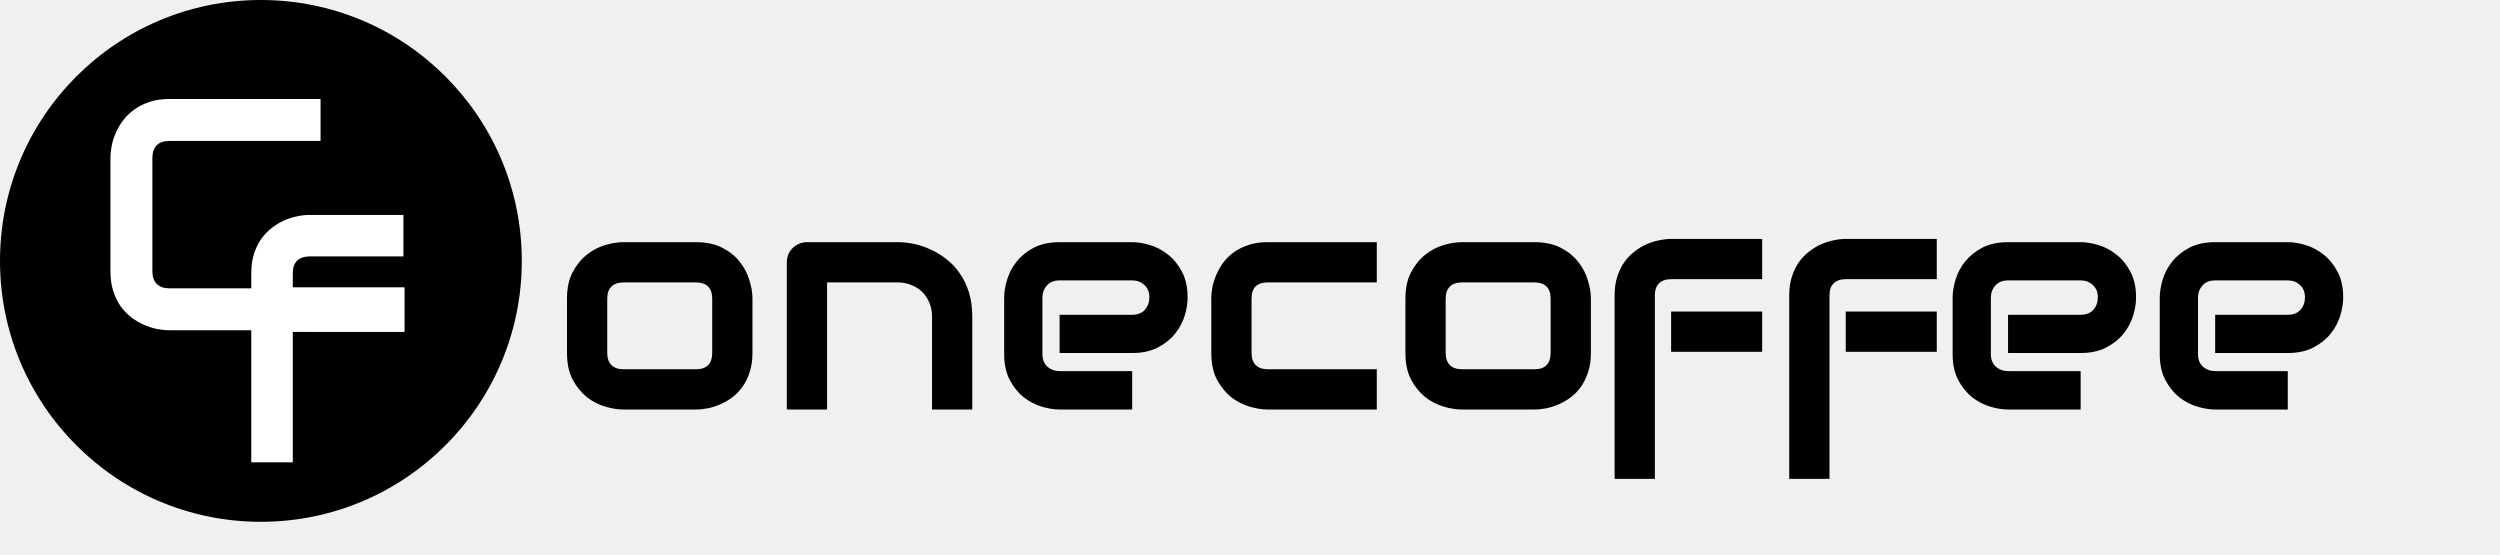
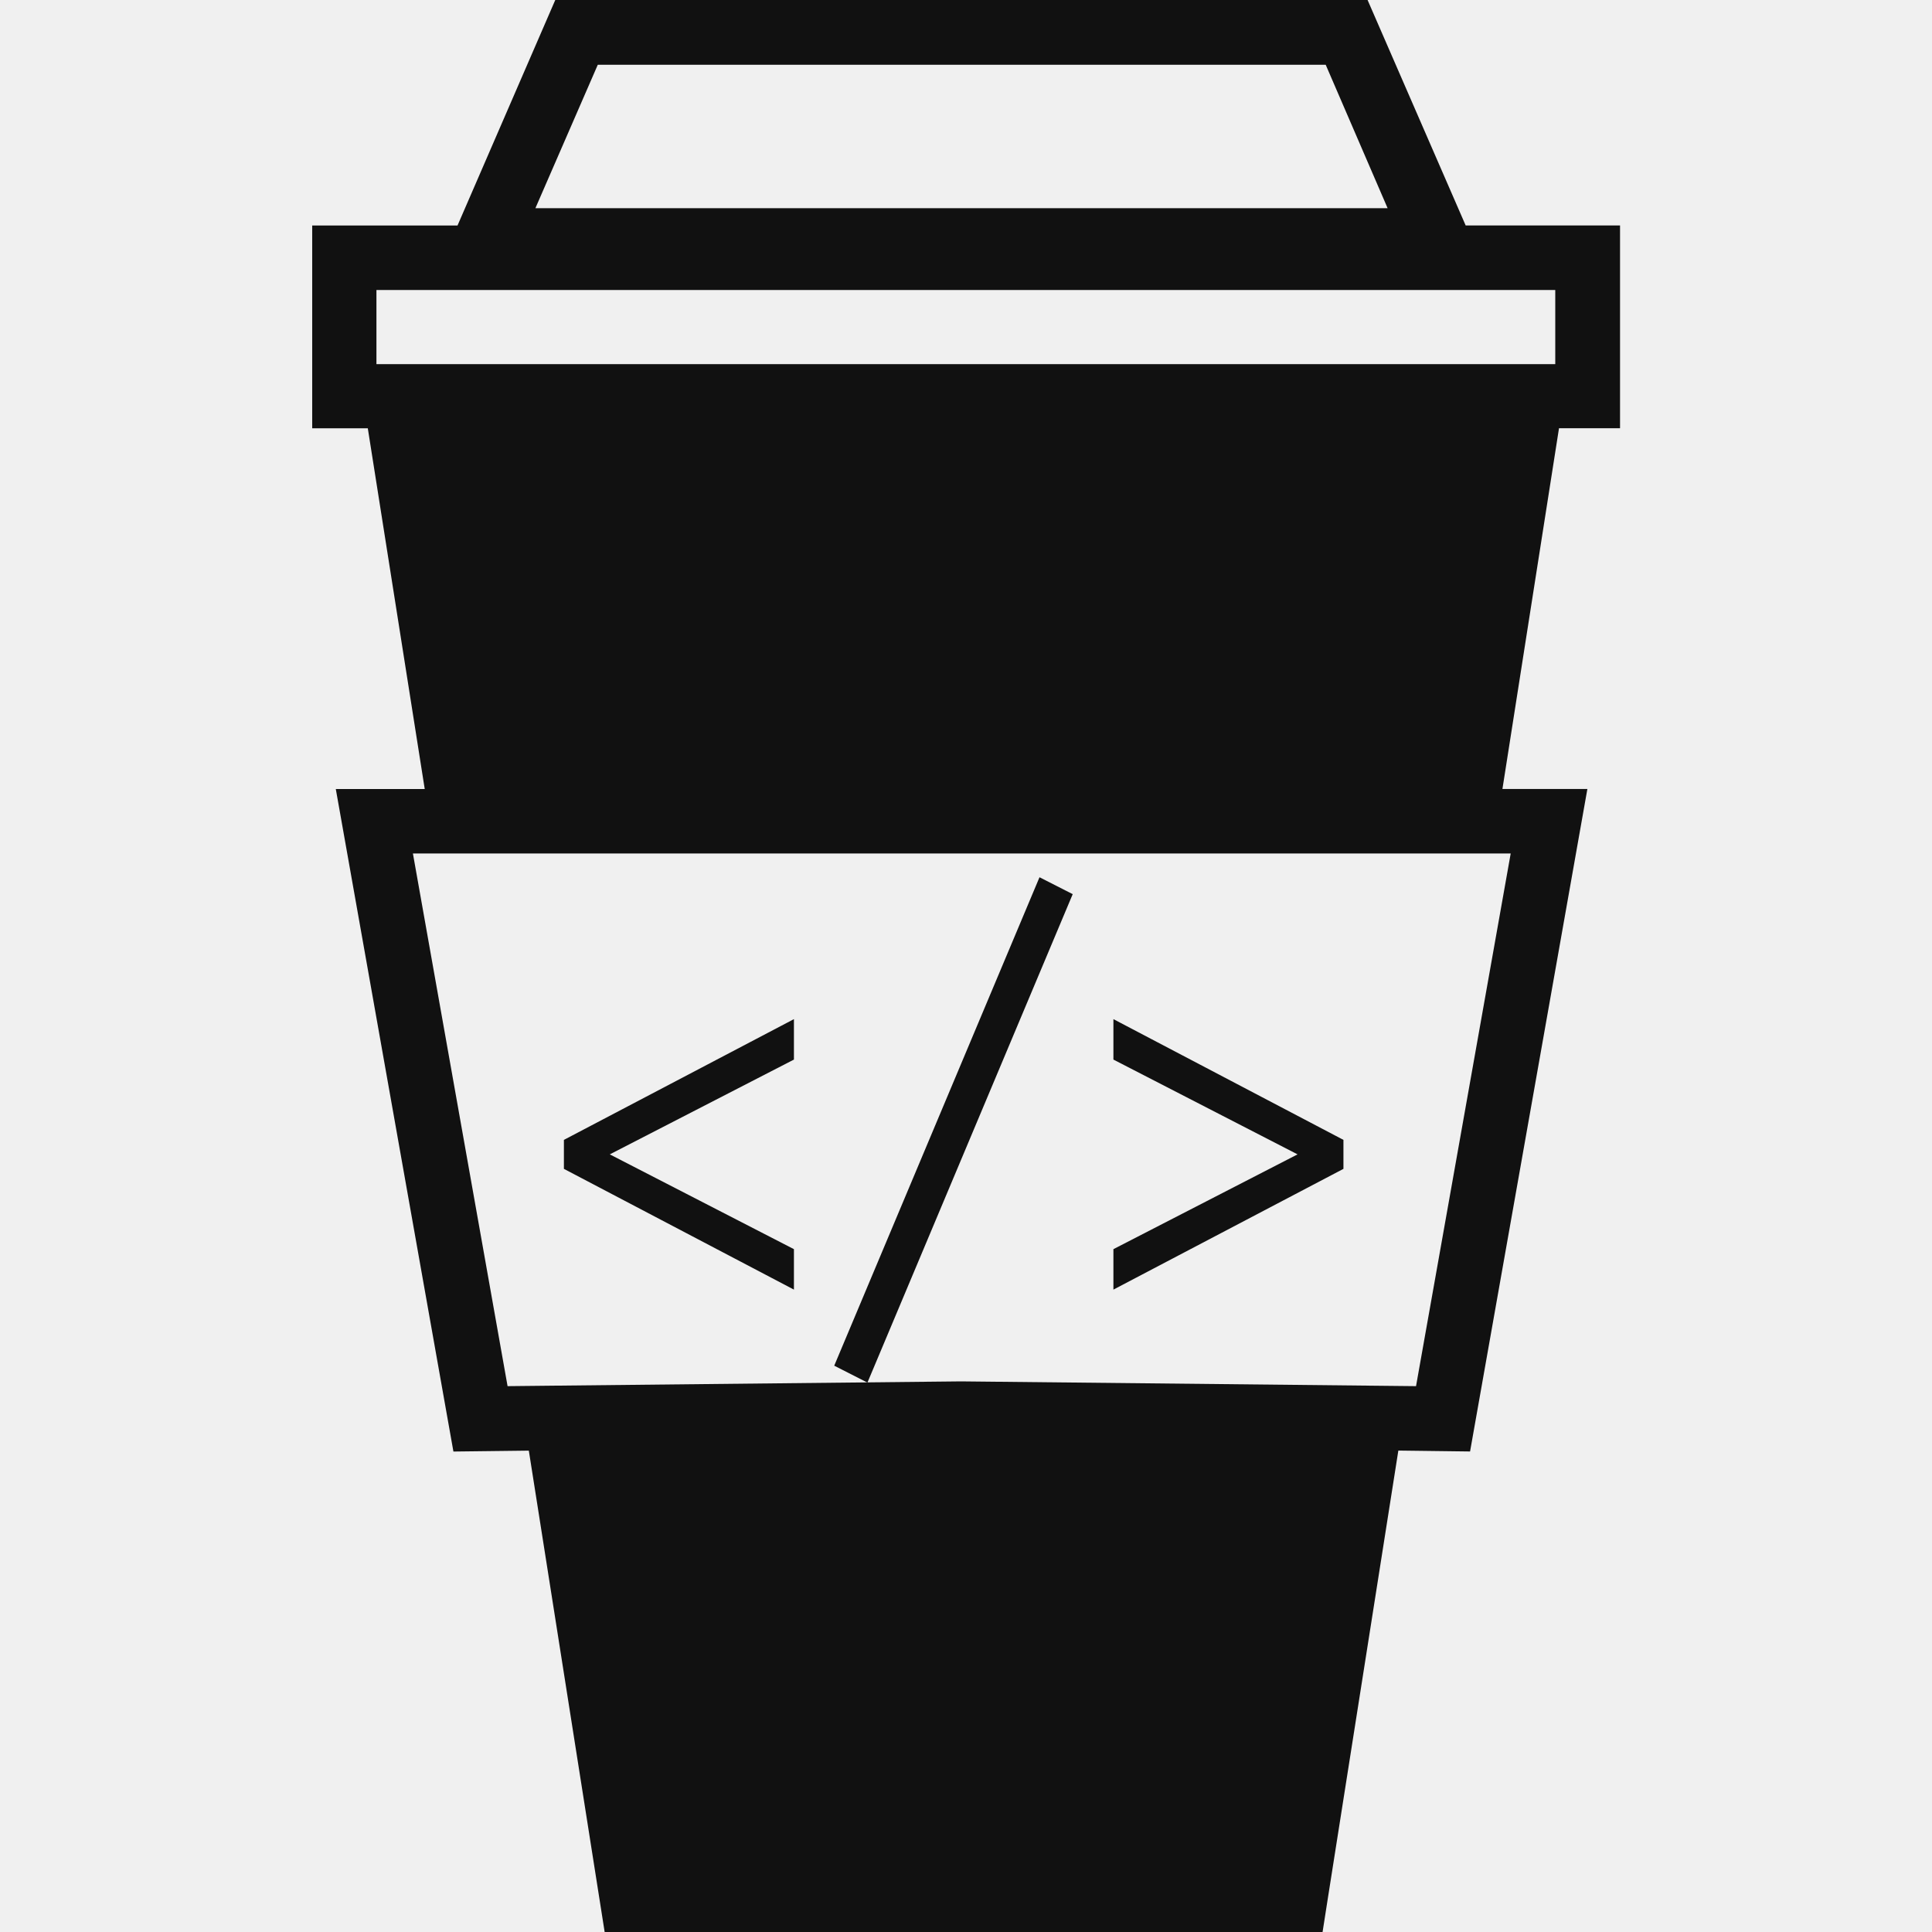
- <svg xmlns="http://www.w3.org/2000/svg" width="757" height="168" viewBox="0 0 757 168" fill="none">
-   <circle cx="79" cy="79" r="79" fill="black" />
-   <path d="M122.159 100.313H93.735V87.745H122.159V100.313ZM122.159 77.642H93.832C92.124 77.642 90.835 78.077 89.964 78.947C89.094 79.785 88.659 81.025 88.659 82.669V140H76.091V82.669C76.091 80.51 76.365 78.576 76.913 76.868C77.46 75.16 78.186 73.662 79.088 72.373C80.022 71.051 81.086 69.939 82.278 69.037C83.471 68.103 84.711 67.345 86.001 66.765C87.322 66.185 88.643 65.766 89.964 65.508C91.286 65.218 92.543 65.073 93.735 65.073H122.159V77.642Z" fill="white" />
-   <path d="M122 87.5H88.5V100H122V87.5Z" stroke="white" />
-   <path d="M97.068 100H51.268C50.096 100 48.826 99.87 47.459 99.609C46.124 99.316 44.79 98.877 43.455 98.291C42.153 97.705 40.9 96.956 39.695 96.045C38.491 95.101 37.417 93.978 36.473 92.676C35.561 91.341 34.829 89.811 34.275 88.086C33.722 86.328 33.445 84.359 33.445 82.178V47.803C33.445 46.631 33.575 45.378 33.836 44.043C34.129 42.676 34.568 41.341 35.154 40.039C35.74 38.704 36.505 37.435 37.449 36.23C38.393 35.026 39.516 33.968 40.818 33.057C42.153 32.113 43.683 31.364 45.408 30.811C47.133 30.257 49.087 29.98 51.268 29.98H97.068V42.676H51.268C49.607 42.676 48.338 43.115 47.459 43.994C46.58 44.873 46.141 46.175 46.141 47.9V82.178C46.141 83.805 46.58 85.075 47.459 85.986C48.37 86.865 49.64 87.305 51.268 87.305H97.068V100Z" fill="white" />
-   <path d="M227.844 106.891C227.844 108.984 227.578 110.875 227.047 112.562C226.516 114.219 225.812 115.688 224.938 116.969C224.062 118.219 223.047 119.297 221.891 120.203C220.734 121.078 219.516 121.797 218.234 122.359C216.984 122.922 215.703 123.344 214.391 123.625C213.109 123.875 211.891 124 210.734 124H188.75C187.062 124 185.219 123.703 183.219 123.109C181.219 122.516 179.359 121.547 177.641 120.203C175.953 118.828 174.531 117.062 173.375 114.906C172.25 112.719 171.688 110.047 171.688 106.891V90.391C171.688 87.266 172.25 84.625 173.375 82.469C174.531 80.281 175.953 78.516 177.641 77.172C179.359 75.797 181.219 74.812 183.219 74.219C185.219 73.625 187.062 73.328 188.75 73.328H210.734C213.859 73.328 216.516 73.891 218.703 75.016C220.891 76.141 222.656 77.562 224 79.281C225.344 80.969 226.312 82.812 226.906 84.812C227.531 86.812 227.844 88.672 227.844 90.391V106.891ZM215.656 90.484C215.656 88.797 215.234 87.547 214.391 86.734C213.547 85.922 212.328 85.516 210.734 85.516H188.844C187.219 85.516 185.984 85.938 185.141 86.781C184.297 87.594 183.875 88.797 183.875 90.391V106.891C183.875 108.484 184.297 109.703 185.141 110.547C185.984 111.391 187.219 111.812 188.844 111.812H210.734C212.391 111.812 213.625 111.391 214.438 110.547C215.25 109.703 215.656 108.484 215.656 106.891V90.484ZM294.406 124H282.219V95.875C282.219 94.281 281.938 92.859 281.375 91.609C280.844 90.328 280.109 89.234 279.172 88.328C278.234 87.422 277.125 86.734 275.844 86.266C274.594 85.766 273.234 85.516 271.766 85.516H250.438V124H238.25V79.375C238.25 78.531 238.406 77.75 238.719 77.031C239.031 76.281 239.469 75.641 240.031 75.109C240.594 74.547 241.25 74.109 242 73.797C242.75 73.484 243.547 73.328 244.391 73.328H271.859C273.391 73.328 275 73.5 276.688 73.844C278.406 74.188 280.094 74.75 281.75 75.531C283.438 76.281 285.031 77.25 286.531 78.438C288.062 79.594 289.406 81.016 290.562 82.703C291.75 84.359 292.688 86.281 293.375 88.469C294.062 90.656 294.406 93.125 294.406 95.875V124ZM359.609 90.109C359.609 91.797 359.312 93.625 358.719 95.594C358.125 97.531 357.156 99.344 355.812 101.031C354.5 102.688 352.766 104.078 350.609 105.203C348.484 106.328 345.891 106.891 342.828 106.891H320.844V95.312H342.828C344.484 95.312 345.766 94.812 346.672 93.812C347.578 92.781 348.031 91.516 348.031 90.016C348.031 88.422 347.516 87.172 346.484 86.266C345.484 85.359 344.266 84.906 342.828 84.906H320.844C319.188 84.906 317.906 85.422 317 86.453C316.094 87.453 315.641 88.703 315.641 90.203V107.219C315.641 108.844 316.141 110.109 317.141 111.016C318.172 111.922 319.438 112.375 320.938 112.375H342.828V124H320.844C319.156 124 317.328 123.703 315.359 123.109C313.422 122.516 311.609 121.562 309.922 120.25C308.266 118.906 306.875 117.172 305.75 115.047C304.625 112.891 304.062 110.281 304.062 107.219V90.109C304.062 88.422 304.359 86.609 304.953 84.672C305.547 82.703 306.5 80.891 307.812 79.234C309.156 77.547 310.891 76.141 313.016 75.016C315.172 73.891 317.781 73.328 320.844 73.328H342.828C344.516 73.328 346.328 73.625 348.266 74.219C350.234 74.812 352.047 75.781 353.703 77.125C355.391 78.438 356.797 80.172 357.922 82.328C359.047 84.453 359.609 87.047 359.609 90.109ZM416.891 124H383.844C382.156 124 380.312 123.703 378.312 123.109C376.312 122.516 374.453 121.547 372.734 120.203C371.047 118.828 369.625 117.062 368.469 114.906C367.344 112.719 366.781 110.047 366.781 106.891V90.391C366.781 89.234 366.906 88.016 367.156 86.734C367.438 85.453 367.859 84.188 368.422 82.938C368.984 81.656 369.703 80.438 370.578 79.281C371.484 78.125 372.562 77.109 373.812 76.234C375.094 75.359 376.562 74.656 378.219 74.125C379.875 73.594 381.75 73.328 383.844 73.328H416.891V85.516H383.844C382.25 85.516 381.031 85.922 380.188 86.734C379.375 87.547 378.969 88.797 378.969 90.484V106.891C378.969 108.484 379.391 109.703 380.234 110.547C381.078 111.391 382.312 111.812 383.938 111.812H416.891V124ZM481.719 106.891C481.719 108.984 481.453 110.875 480.922 112.562C480.391 114.219 479.688 115.688 478.812 116.969C477.938 118.219 476.922 119.297 475.766 120.203C474.609 121.078 473.391 121.797 472.109 122.359C470.859 122.922 469.578 123.344 468.266 123.625C466.984 123.875 465.766 124 464.609 124H442.625C440.938 124 439.094 123.703 437.094 123.109C435.094 122.516 433.234 121.547 431.516 120.203C429.828 118.828 428.406 117.062 427.25 114.906C426.125 112.719 425.562 110.047 425.562 106.891V90.391C425.562 87.266 426.125 84.625 427.25 82.469C428.406 80.281 429.828 78.516 431.516 77.172C433.234 75.797 435.094 74.812 437.094 74.219C439.094 73.625 440.938 73.328 442.625 73.328H464.609C467.734 73.328 470.391 73.891 472.578 75.016C474.766 76.141 476.531 77.562 477.875 79.281C479.219 80.969 480.188 82.812 480.781 84.812C481.406 86.812 481.719 88.672 481.719 90.391V106.891ZM469.531 90.484C469.531 88.797 469.109 87.547 468.266 86.734C467.422 85.922 466.203 85.516 464.609 85.516H442.719C441.094 85.516 439.859 85.938 439.016 86.781C438.172 87.594 437.75 88.797 437.75 90.391V106.891C437.75 108.484 438.172 109.703 439.016 110.547C439.859 111.391 441.094 111.812 442.719 111.812H464.609C466.266 111.812 467.5 111.391 468.312 110.547C469.125 109.703 469.531 108.484 469.531 106.891V90.484ZM646.801 90.109C646.801 91.797 646.504 93.625 645.91 95.594C645.316 97.531 644.348 99.344 643.004 101.031C641.691 102.688 639.957 104.078 637.801 105.203C635.676 106.328 633.082 106.891 630.02 106.891H608.035V95.312H630.02C631.676 95.312 632.957 94.812 633.863 93.812C634.77 92.781 635.223 91.516 635.223 90.016C635.223 88.422 634.707 87.172 633.676 86.266C632.676 85.359 631.457 84.906 630.02 84.906H608.035C606.379 84.906 605.098 85.422 604.191 86.453C603.285 87.453 602.832 88.703 602.832 90.203V107.219C602.832 108.844 603.332 110.109 604.332 111.016C605.363 111.922 606.629 112.375 608.129 112.375H630.02V124H608.035C606.348 124 604.52 123.703 602.551 123.109C600.613 122.516 598.801 121.562 597.113 120.25C595.457 118.906 594.066 117.172 592.941 115.047C591.816 112.891 591.254 110.281 591.254 107.219V90.109C591.254 88.422 591.551 86.609 592.145 84.672C592.738 82.703 593.691 80.891 595.004 79.234C596.348 77.547 598.082 76.141 600.207 75.016C602.363 73.891 604.973 73.328 608.035 73.328H630.02C631.707 73.328 633.52 73.625 635.457 74.219C637.426 74.812 639.238 75.781 640.895 77.125C642.582 78.438 643.988 80.172 645.113 82.328C646.238 84.453 646.801 87.047 646.801 90.109ZM709.52 90.109C709.52 91.797 709.223 93.625 708.629 95.594C708.035 97.531 707.066 99.344 705.723 101.031C704.41 102.688 702.676 104.078 700.52 105.203C698.395 106.328 695.801 106.891 692.738 106.891H670.754V95.312H692.738C694.395 95.312 695.676 94.812 696.582 93.812C697.488 92.781 697.941 91.516 697.941 90.016C697.941 88.422 697.426 87.172 696.395 86.266C695.395 85.359 694.176 84.906 692.738 84.906H670.754C669.098 84.906 667.816 85.422 666.91 86.453C666.004 87.453 665.551 88.703 665.551 90.203V107.219C665.551 108.844 666.051 110.109 667.051 111.016C668.082 111.922 669.348 112.375 670.848 112.375H692.738V124H670.754C669.066 124 667.238 123.703 665.27 123.109C663.332 122.516 661.52 121.562 659.832 120.25C658.176 118.906 656.785 117.172 655.66 115.047C654.535 112.891 653.973 110.281 653.973 107.219V90.109C653.973 88.422 654.27 86.609 654.863 84.672C655.457 82.703 656.41 80.891 657.723 79.234C659.066 77.547 660.801 76.141 662.926 75.016C665.082 73.891 667.691 73.328 670.754 73.328H692.738C694.426 73.328 696.238 73.625 698.176 74.219C700.145 74.812 701.957 75.781 703.613 77.125C705.301 78.438 706.707 80.172 707.832 82.328C708.957 84.453 709.52 87.047 709.52 90.109Z" fill="black" />
-   <path d="M533.578 106.516H506.016V94.328H533.578V106.516ZM533.578 84.531H506.109C504.453 84.531 503.203 84.953 502.359 85.797C501.516 86.609 501.094 87.812 501.094 89.406V145H488.906V89.406C488.906 87.312 489.172 85.438 489.703 83.781C490.234 82.125 490.938 80.672 491.812 79.422C492.719 78.141 493.75 77.062 494.906 76.188C496.062 75.281 497.266 74.547 498.516 73.984C499.797 73.422 501.078 73.016 502.359 72.766C503.641 72.484 504.859 72.344 506.016 72.344H533.578V84.531ZM586.453 106.516H558.891V94.328H586.453V106.516ZM586.453 84.531H558.984C557.328 84.531 556.078 84.953 555.234 85.797C554.391 86.609 553.969 87.812 553.969 89.406V145H541.781V89.406C541.781 87.312 542.047 85.438 542.578 83.781C543.109 82.125 543.812 80.672 544.688 79.422C545.594 78.141 546.625 77.062 547.781 76.188C548.938 75.281 550.141 74.547 551.391 73.984C552.672 73.422 553.953 73.016 555.234 72.766C556.516 72.484 557.734 72.344 558.891 72.344H586.453V84.531Z" fill="black" />
+ <svg xmlns="http://www.w3.org/2000/svg" width="320" height="320" viewBox="0 0 320 320" fill="none">
+   <g clip-path="url(#clip0_2_10)">
+     <path d="M91.97 -9.76515e-06L75.78 37.35H51.71V70.94H60.92L70.35 130.69H55.62L75.1 240.42L87.59 240.27L100.15 320H219.06L219.89 314.69L231.61 240.26L243.49 240.41L262.92 130.68H248.85L258.22 70.93H268.33V37.34H242.76L226.51 -0.01L91.97 -9.76515e-06ZM99.01 10.73H219.58L229.83 34.48H88.68L99.01 10.73ZM62.35 48.03H257.6V60.31H62.35V48.03ZM68.39 141.36H250.22L234.54 229.59L159.18 228.8L84.07 229.59L68.39 141.36Z" fill="#111111" />
+     <path d="M131.5 213.6L93.4 193.6V188.8L131.5 168.8V175.5L101 191.2L131.5 206.9V213.6ZM138.175 226.2L172.175 145.3L177.675 148.1L143.675 229L138.175 226.2ZM222.516 193.6L184.416 213.6V206.9L214.916 191.2L184.416 175.5V168.8L222.516 188.8V193.6Z" fill="#111111" />
+   </g>
+   <defs>
+     <clipPath id="clip0_2_10">
+       <rect width="320" height="320" fill="white" />
+     </clipPath>
+   </defs>
</svg>
